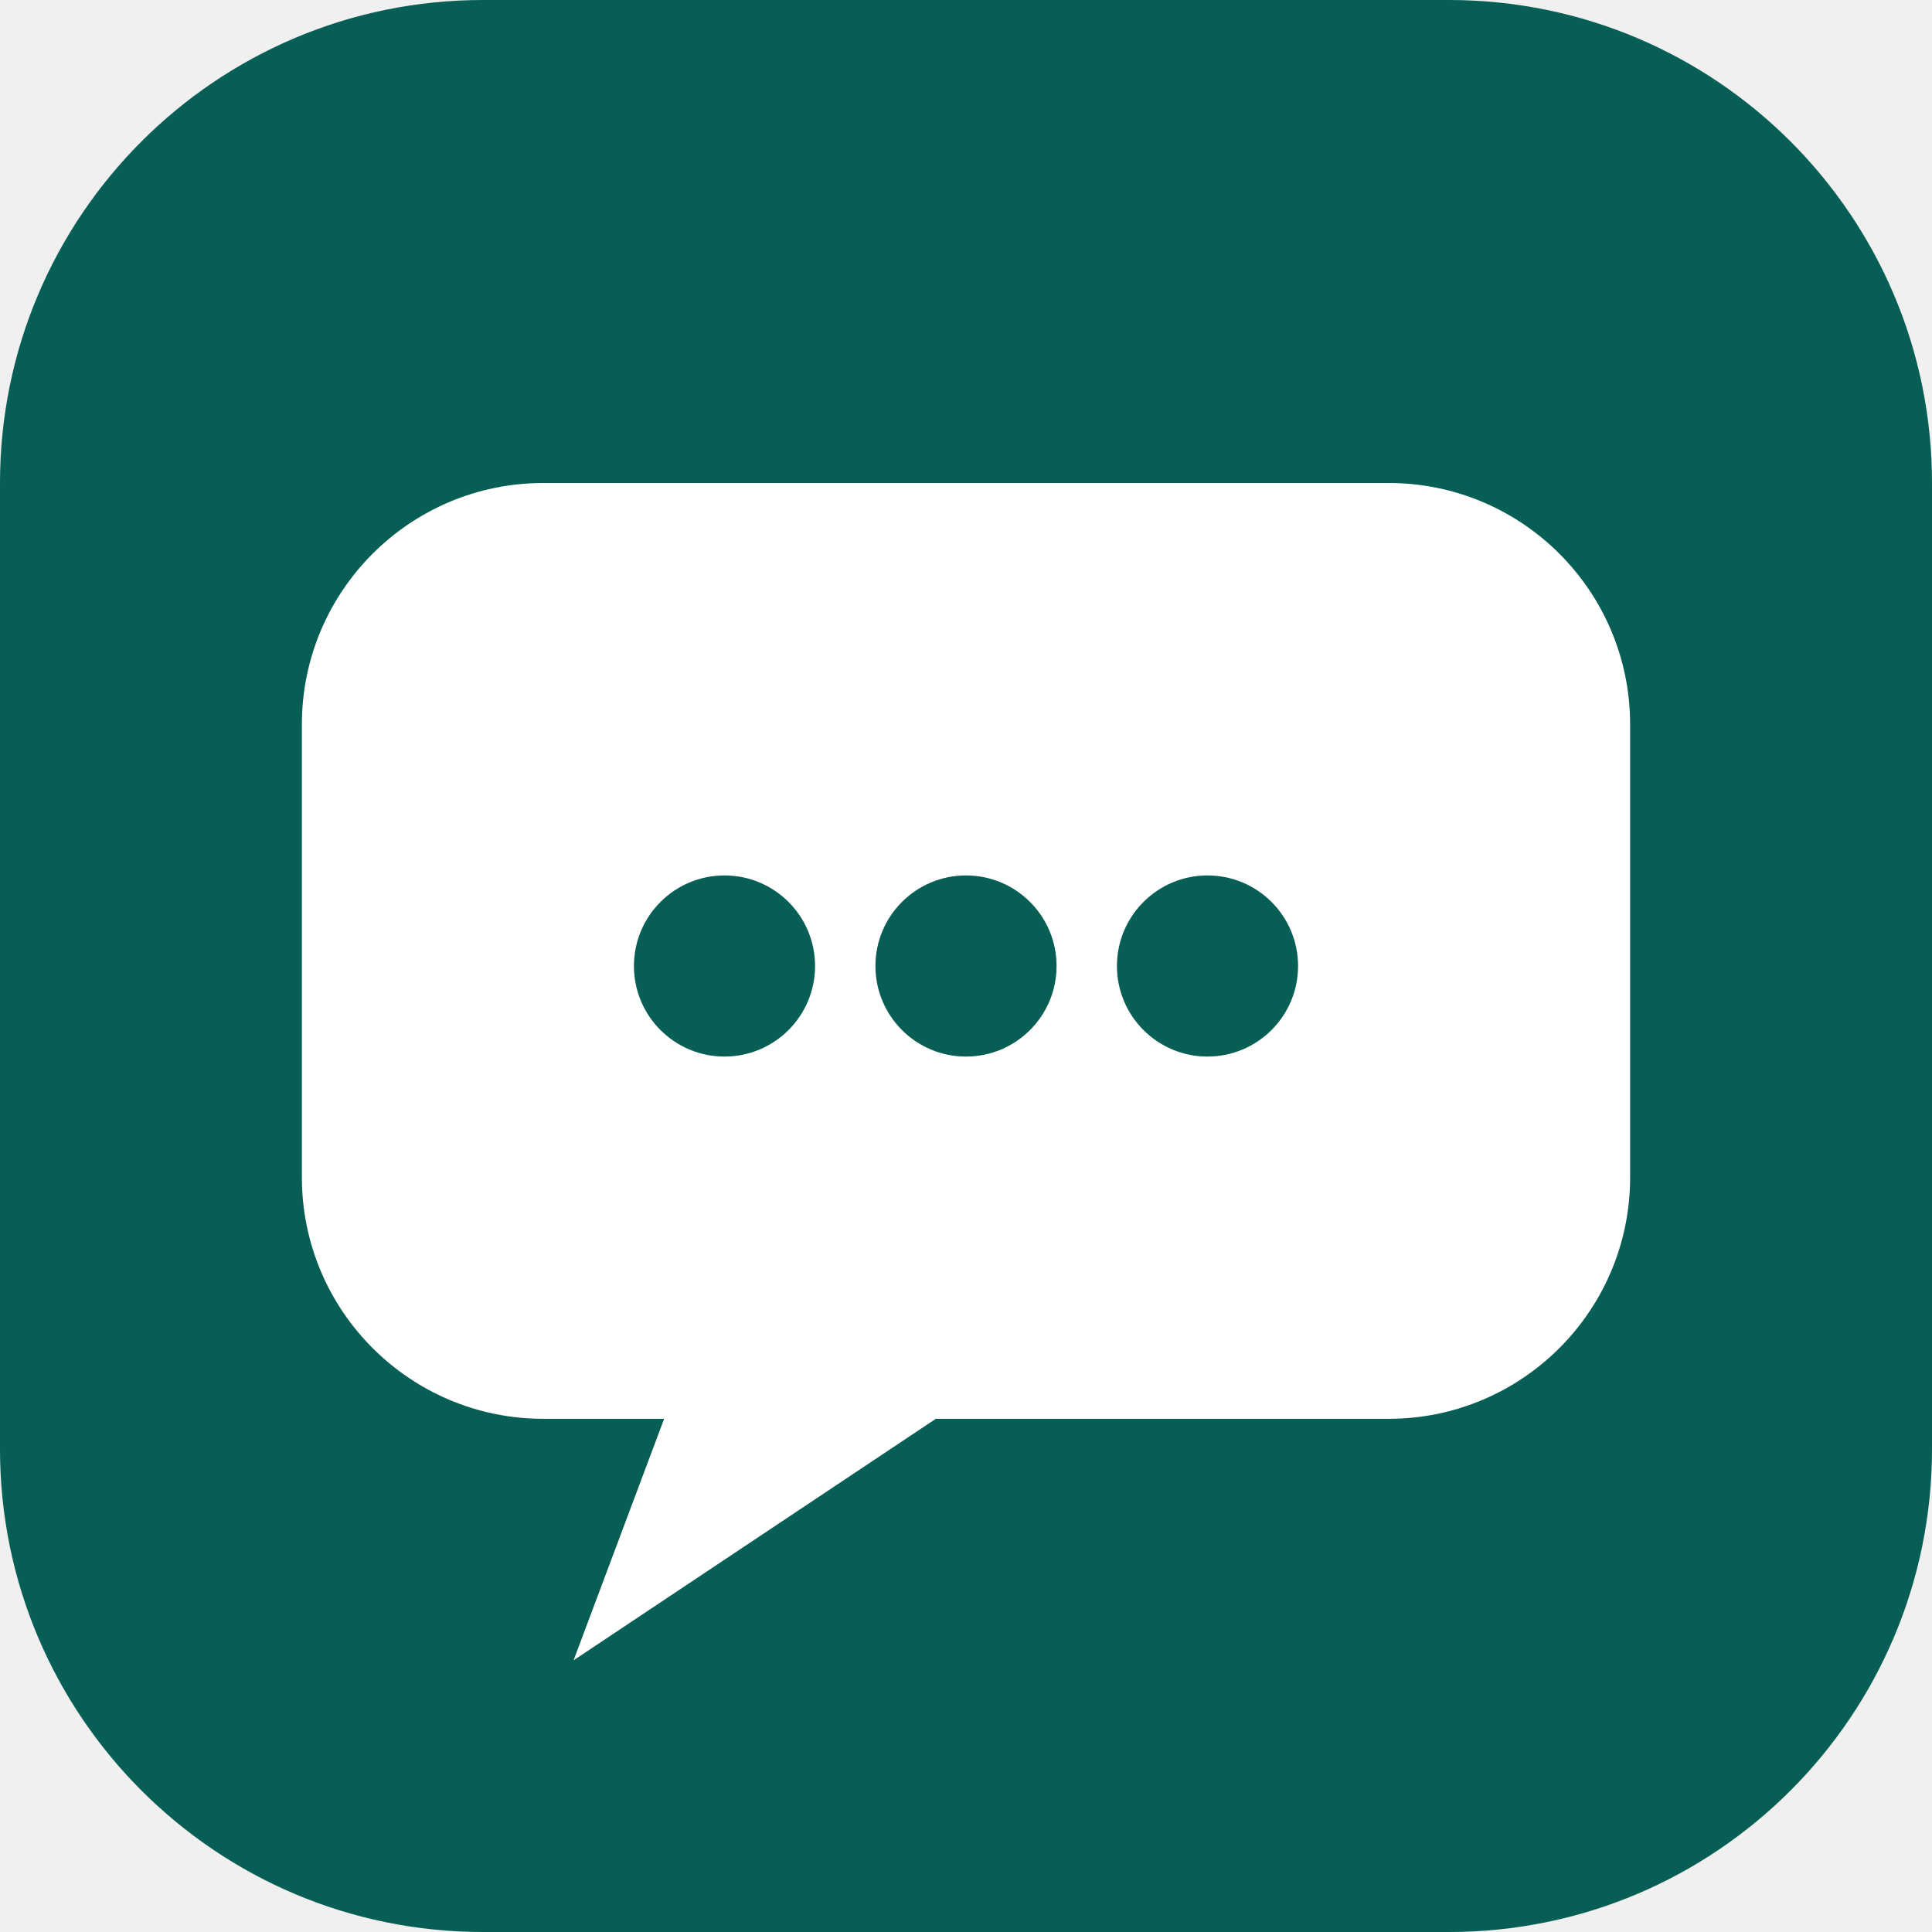
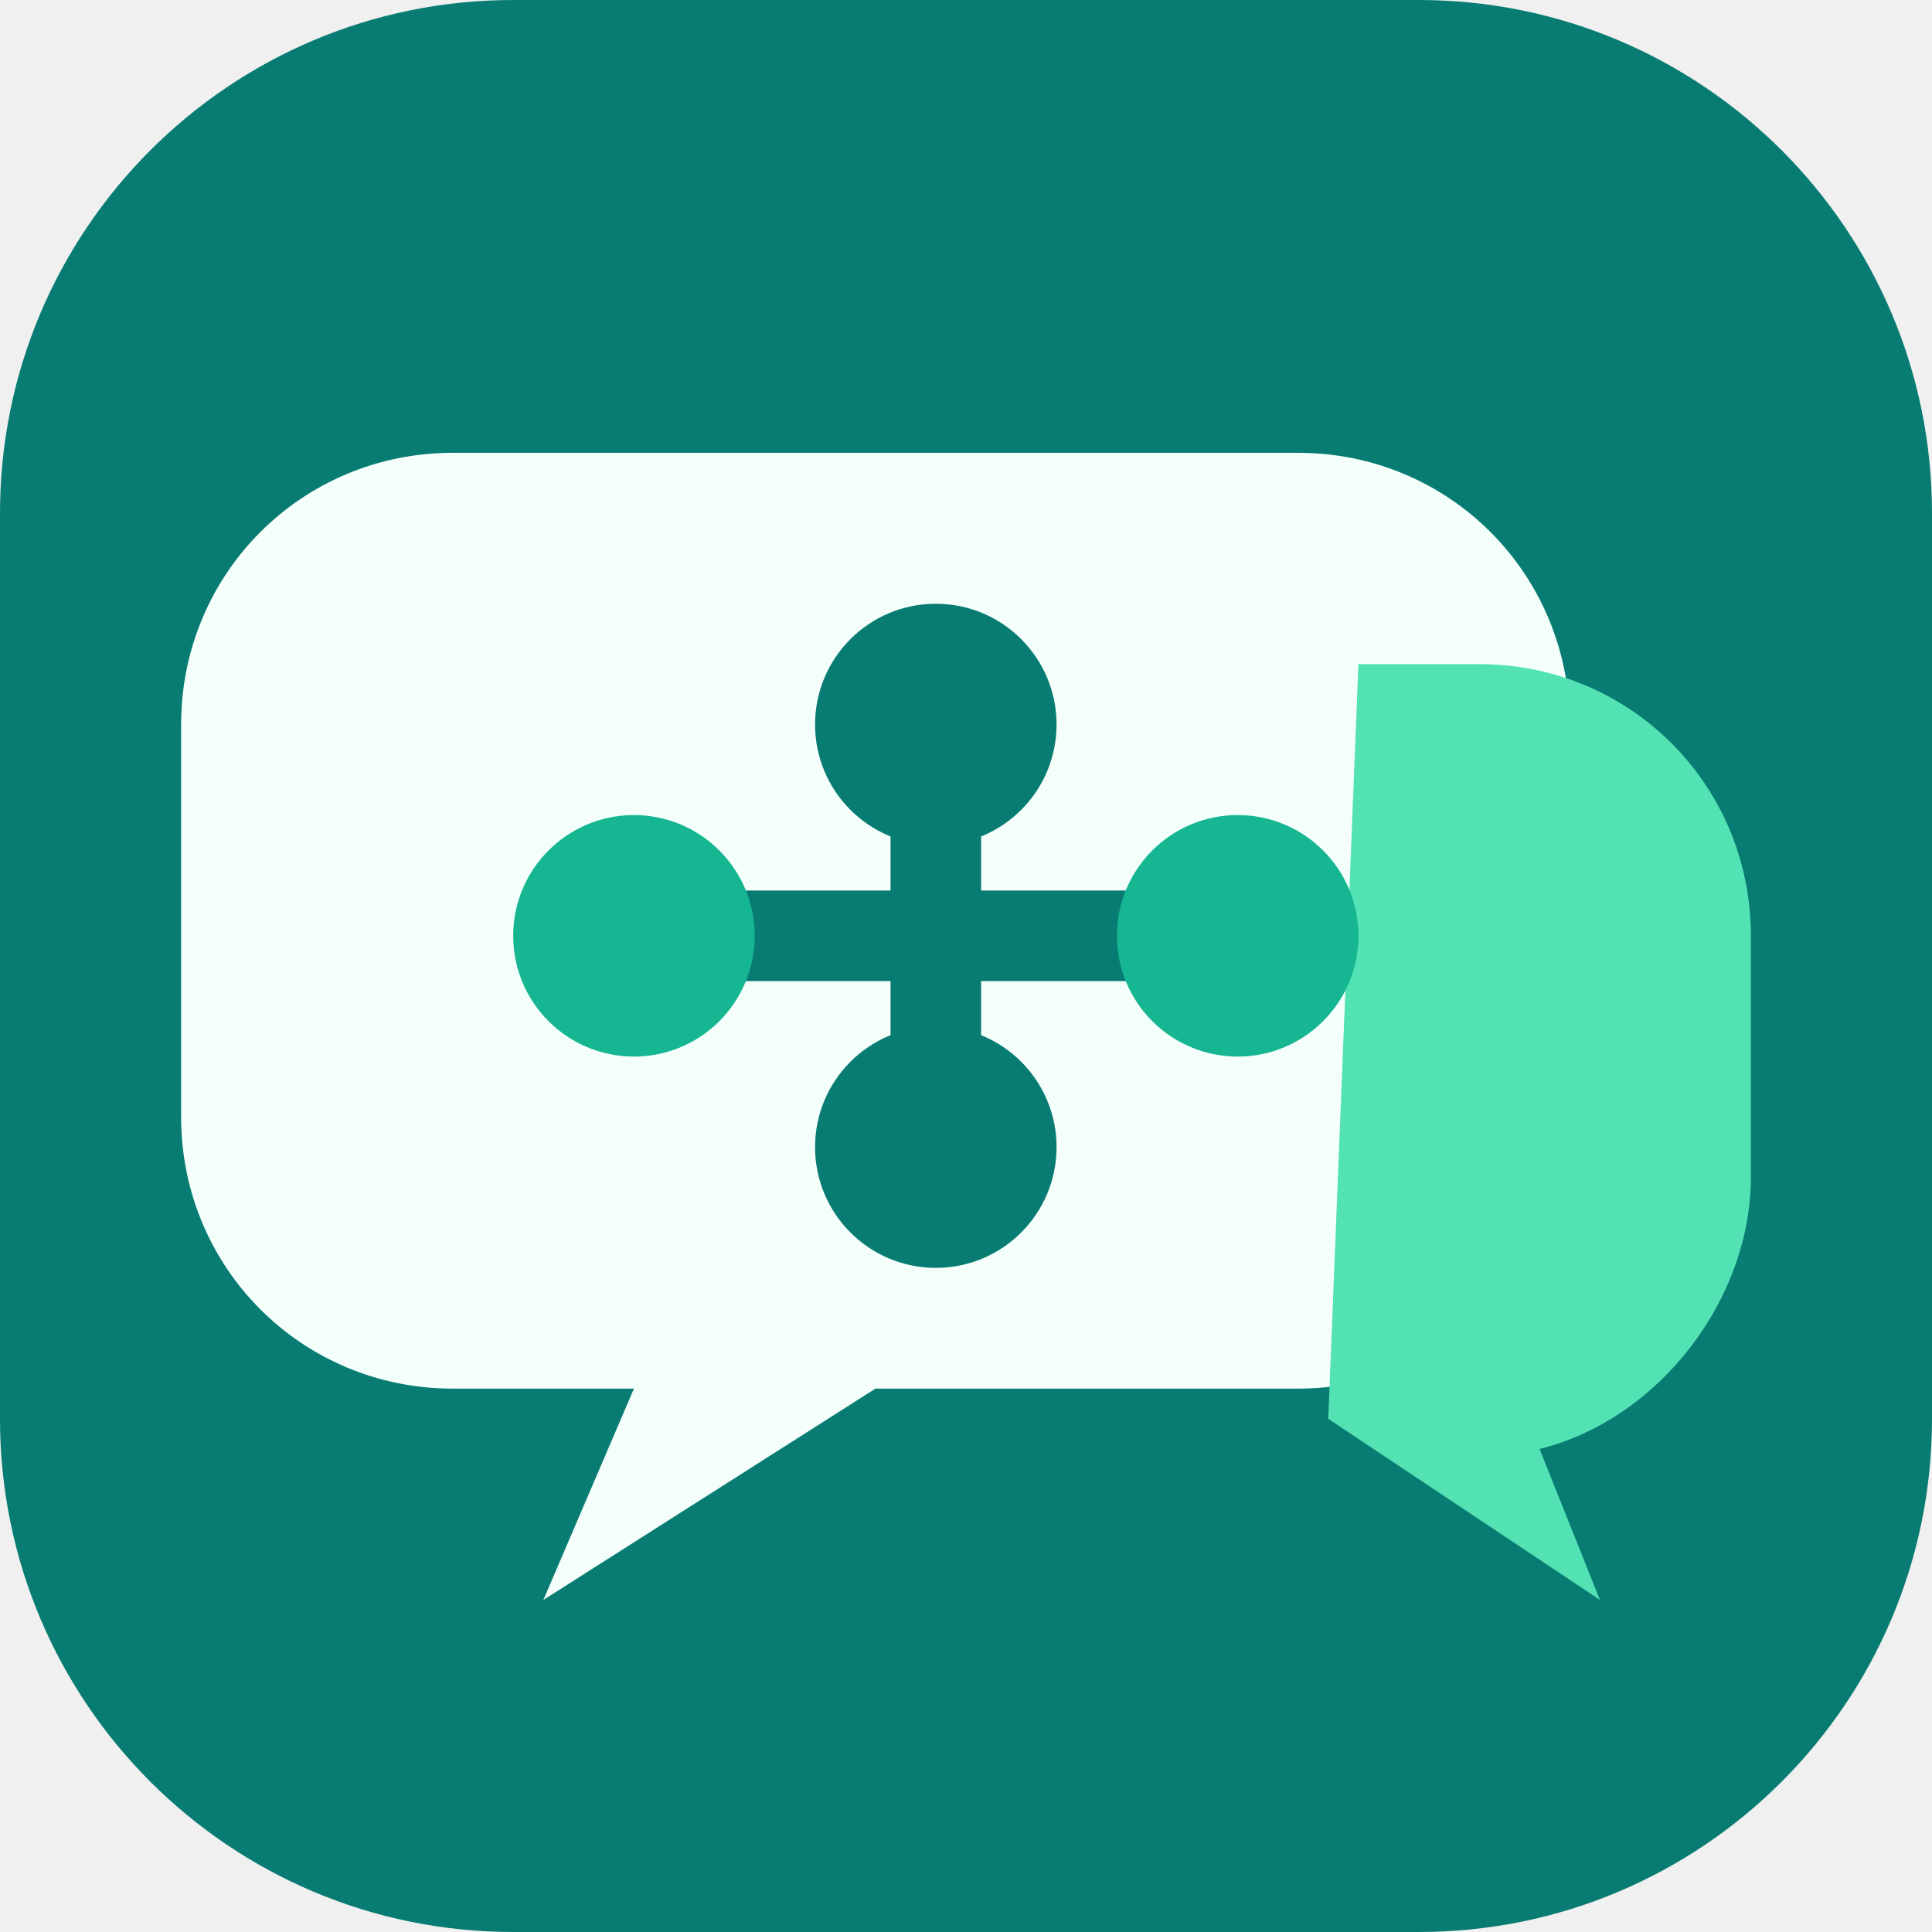
<svg xmlns="http://www.w3.org/2000/svg" viewBox="0 0 64 64">
-   <rect width="64" height="64" rx="16" fill="#075e54" />
-   <path fill="#fff" d="M18 16h28a8 8 0 0 1 8 8v15a8 8 0 0 1-8 8H31L19 55l3-8h-4a8 8 0 0 1-8-8V24a8 8 0 0 1 8-8Z" />
-   <circle cx="24" cy="32" r="3" fill="#075e54" />
-   <circle cx="32" cy="32" r="3" fill="#075e54" />
-   <circle cx="40" cy="32" r="3" fill="#075e54" />
+   <rect width="64" height="64" rx="17" fill="#087c72" />
+   <path d="M15 15h28c5 0 9 4 9 9v13c0 5-4 9-9 9H29l-11 7 3-7h-6c-5 0-9-4-9-9V24c0-5 4-9 9-9Z" fill="#f4fffb" />
+   <path d="M45 22h4c5 0 9 4 9 9v8c0 4-3 8-7 9l2 5-9-6" fill="#53e2b4" />
+   <path d="M21 31h20M31 24v14" stroke="#087c72" stroke-width="3" stroke-linecap="round" />
+   <circle cx="21" cy="31" r="4" fill="#16b692" />
+   <circle cx="41" cy="31" r="4" fill="#16b692" />
+   <circle cx="31" cy="24" r="4" fill="#087c72" />
+   <circle cx="31" cy="38" r="4" fill="#087c72" />
</svg>
